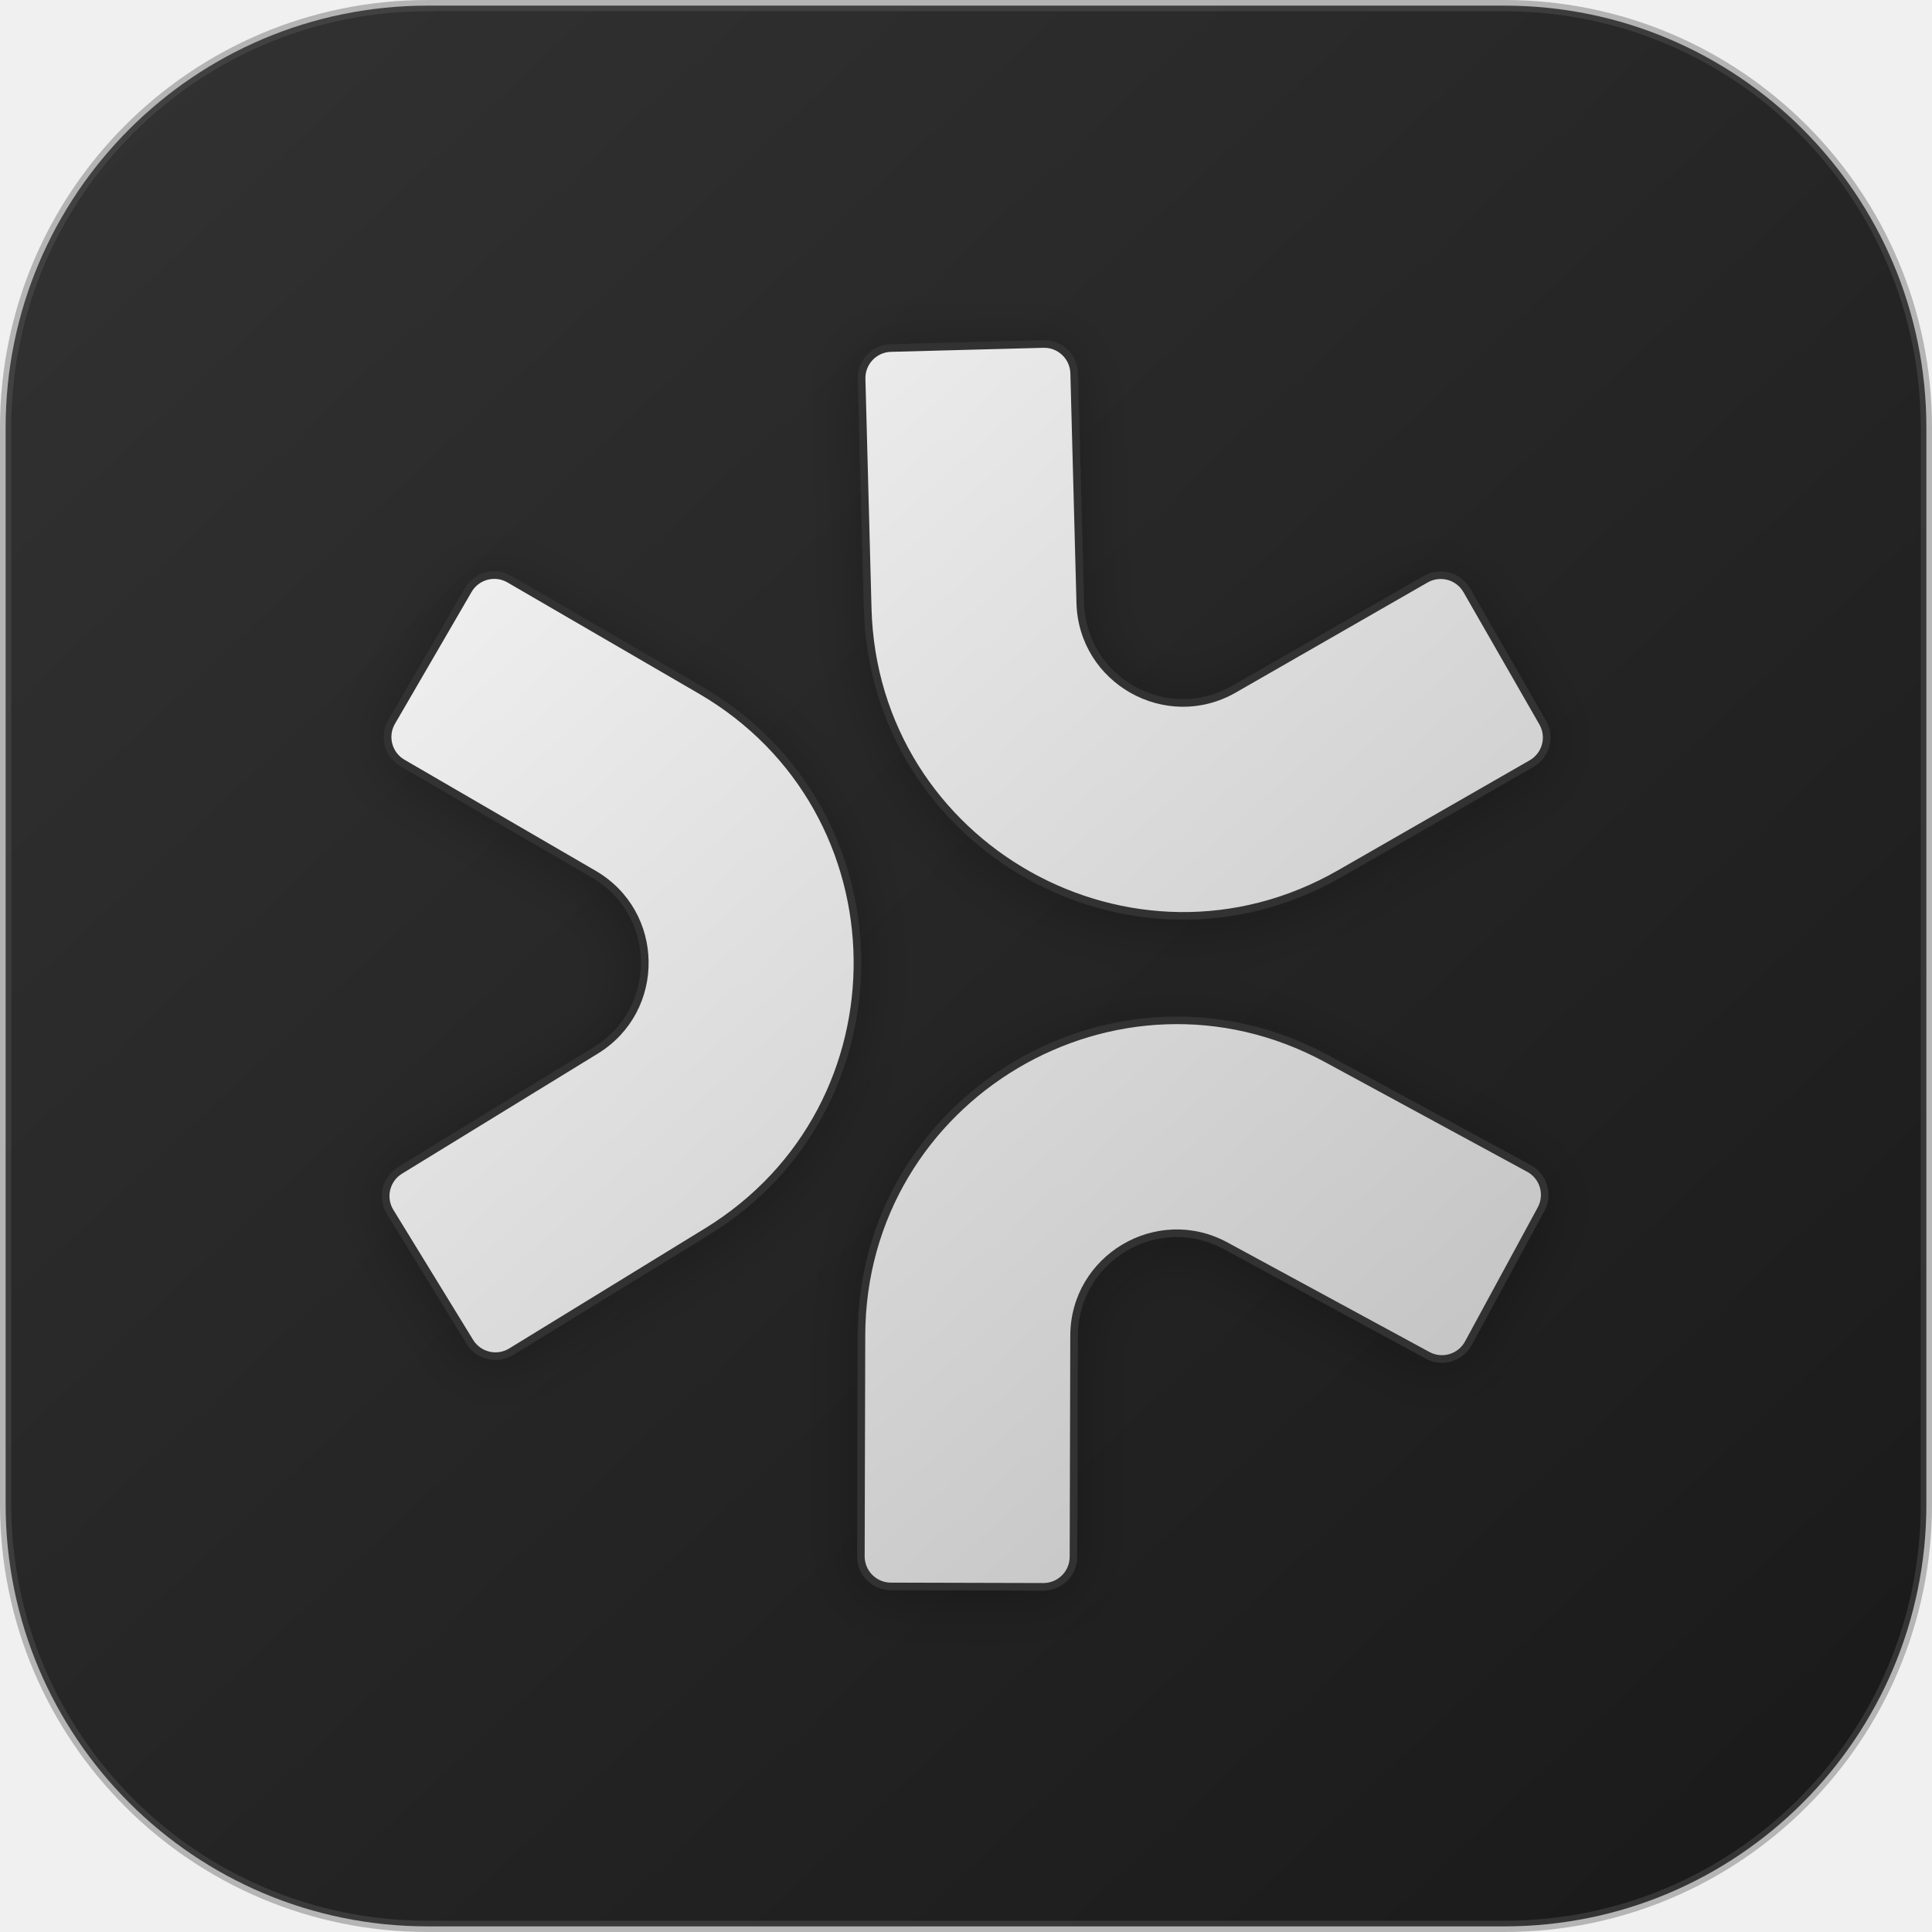
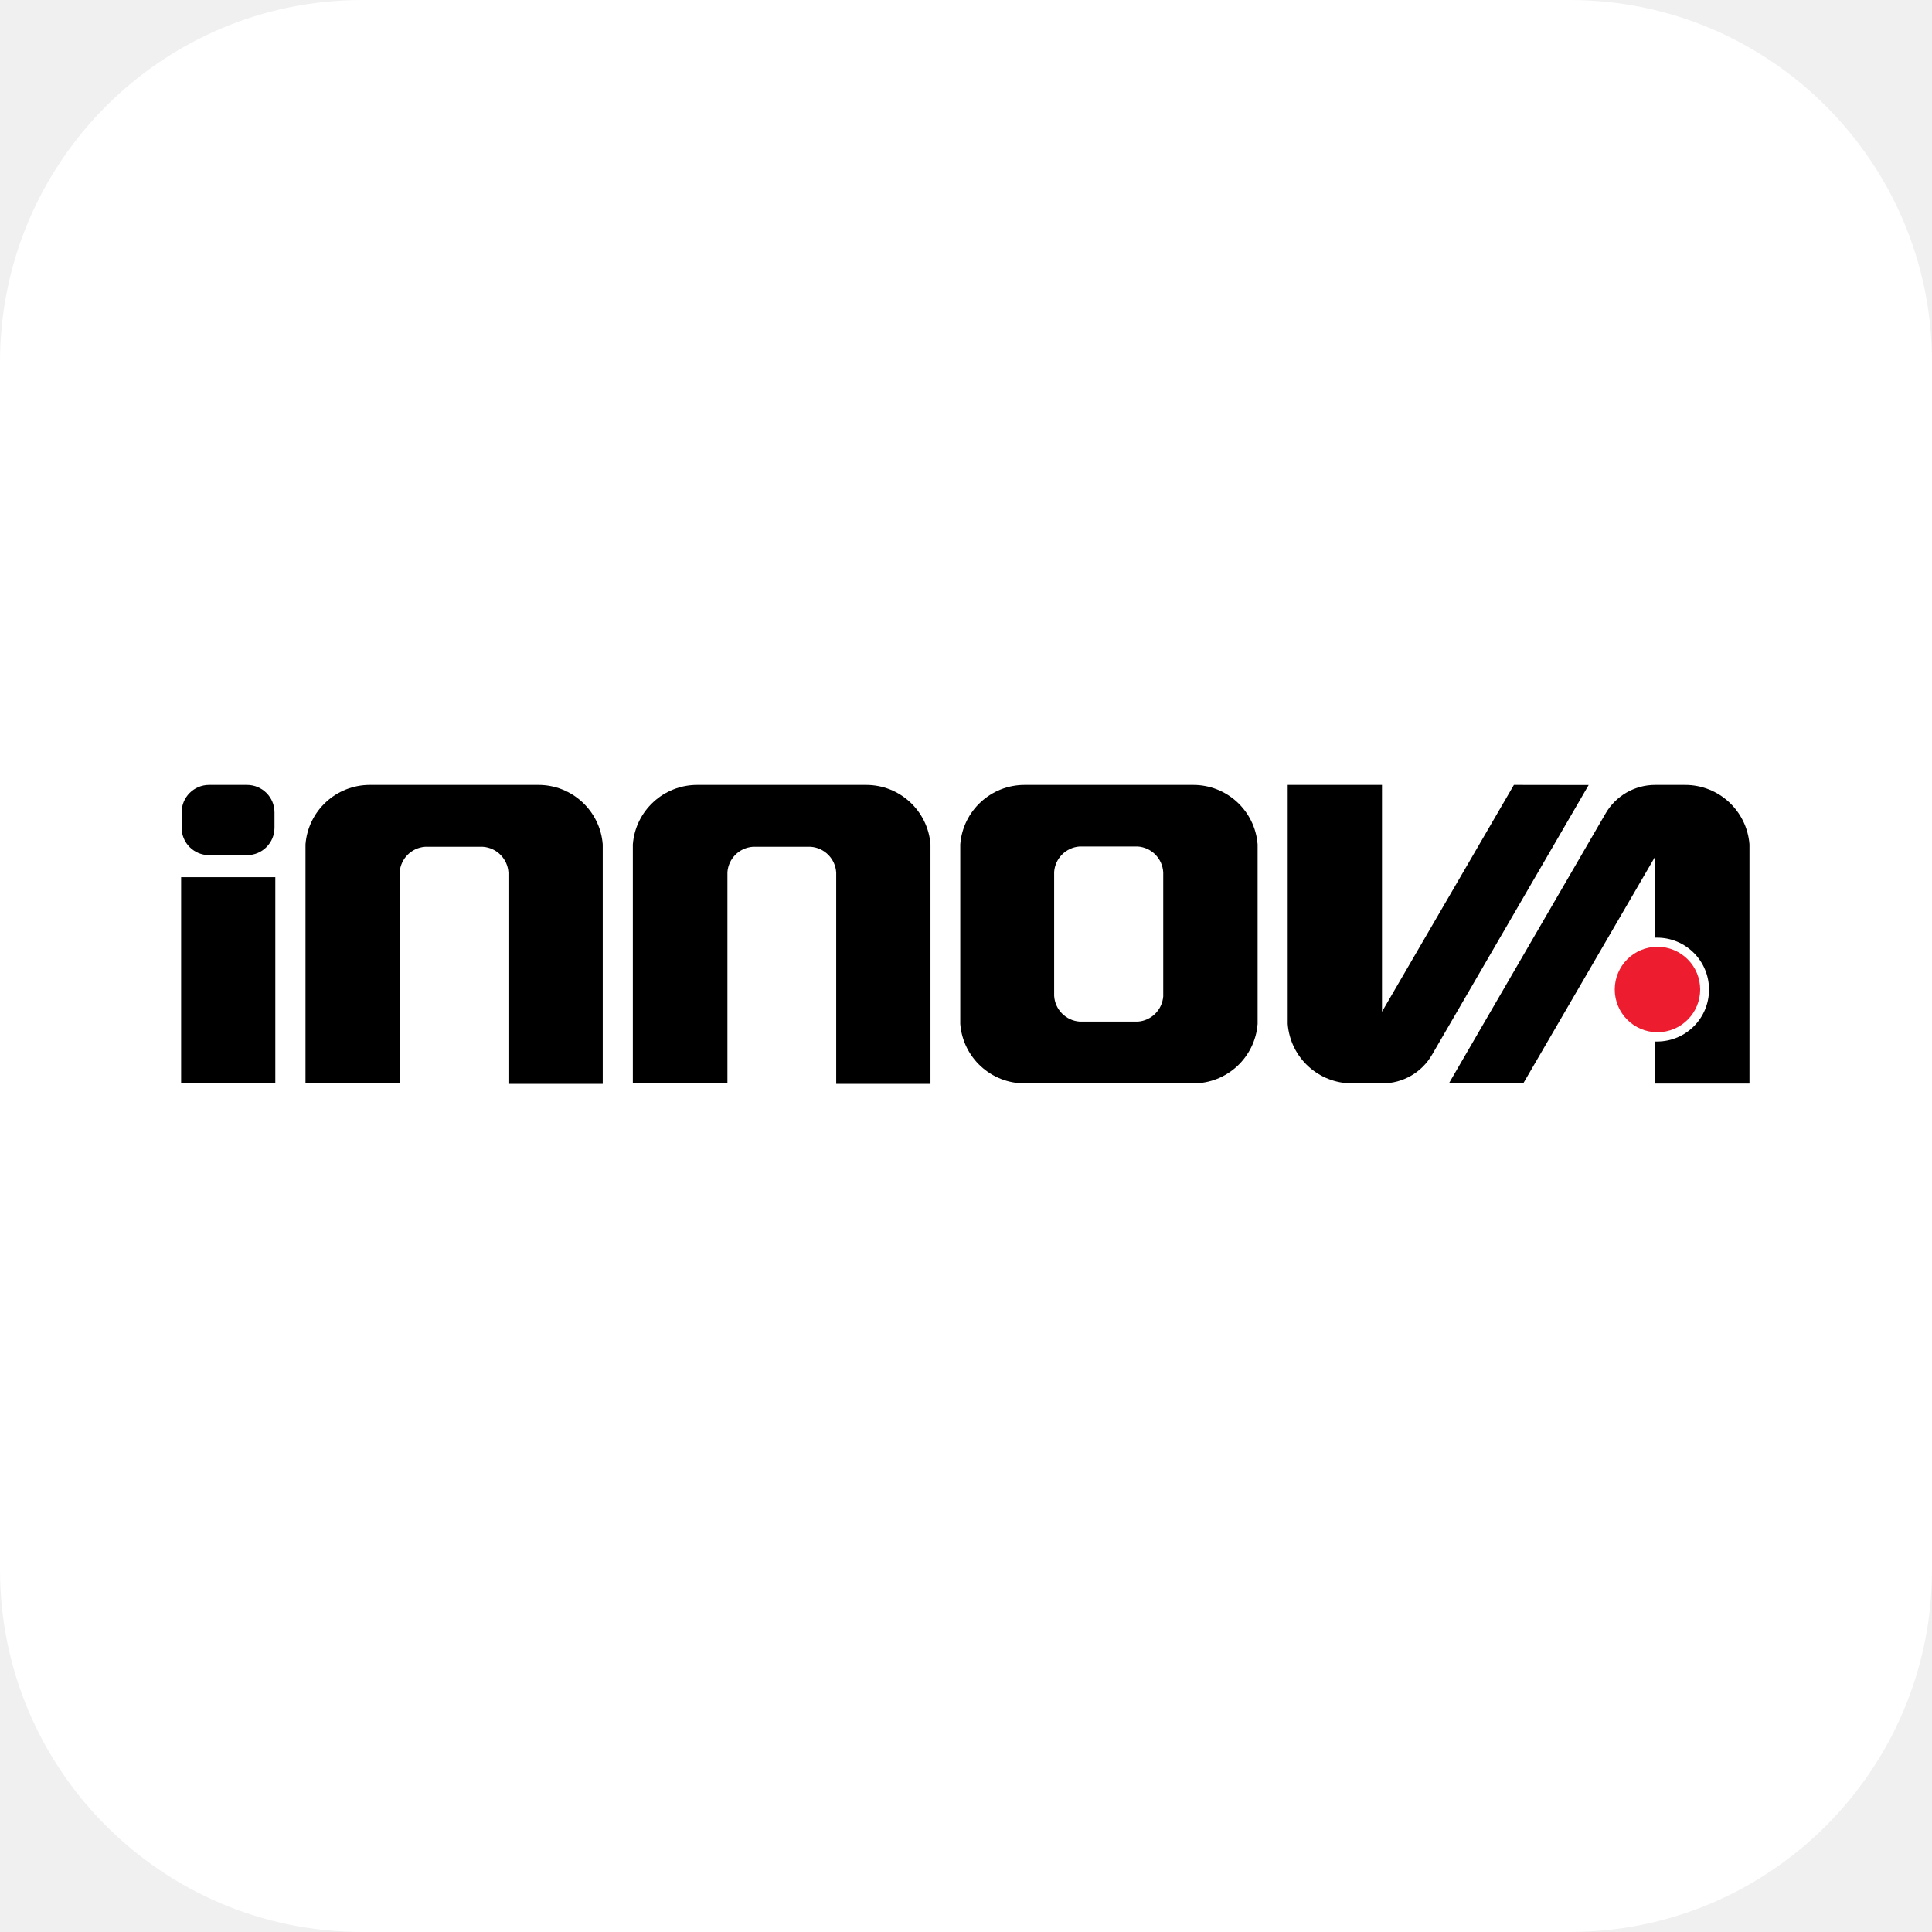
- <svg xmlns="http://www.w3.org/2000/svg" width="1030" height="1030" viewBox="0 0 1030 1030" fill="none">
-   <rect x="3" y="3" width="1024" height="1024" rx="225" fill="url(#paint0_linear_239_9589)" />
-   <rect x="3" y="3" width="1024" height="1024" rx="225" stroke="url(#paint1_linear_239_9589)" stroke-opacity="0.4" stroke-width="6" stroke-linejoin="bevel" />
-   <g filter="url(#filter0_d_239_9589)">
-     <path fill-rule="evenodd" clip-rule="evenodd" d="M657.89 367.455L760.118 308.797C767.782 304.399 777.56 307.047 781.958 314.712L822.422 385.232C826.82 392.897 824.172 402.675 816.507 407.073L714.28 465.73C603.946 529.039 466 451.575 462.625 324.414L459.376 201.997C459.142 193.164 466.113 185.813 474.946 185.579L556.222 183.422C565.056 183.187 572.407 190.158 572.641 198.991L575.89 321.407C576.99 362.842 621.938 388.083 657.89 367.455ZM316.544 465.963L214.632 406.759C206.991 402.321 204.395 392.528 208.834 384.888L249.674 314.585C254.113 306.944 263.905 304.348 271.546 308.787L373.459 367.99C483.452 431.887 485.34 590.083 376.902 656.587L272.511 720.609C264.978 725.229 255.127 722.867 250.507 715.334L208.001 646.026C203.381 638.493 205.742 628.641 213.275 624.022L317.666 560C353 538.33 352.385 486.783 316.544 465.963ZM556.237 845.957C565.073 845.981 572.256 838.837 572.279 830L572.594 712.14C572.705 670.69 617.039 644.384 653.472 664.149L761.112 722.544C768.879 726.757 778.592 723.877 782.806 716.109L821.575 644.644C825.789 636.876 822.908 627.164 815.141 622.95L707.501 564.556C595.688 503.898 459.63 584.63 459.29 711.837L458.975 829.697C458.952 838.534 466.096 845.716 474.932 845.74L556.237 845.957Z" fill="url(#paint2_linear_239_9589)" />
-     <path d="M657.89 367.455L658.885 369.189L658.885 369.189L657.89 367.455ZM714.28 465.73L715.275 467.465L715.275 467.465L714.28 465.73ZM462.625 324.414L460.626 324.467L460.626 324.467L462.625 324.414ZM575.89 321.407L577.889 321.354L577.889 321.354L575.89 321.407ZM316.544 465.963L317.549 464.233L317.549 464.233L316.544 465.963ZM373.459 367.99L374.463 366.26L374.463 366.26L373.459 367.99ZM376.902 656.587L375.856 654.882L375.856 654.882L376.902 656.587ZM317.666 560L316.621 558.295L316.621 558.295L317.666 560ZM572.594 712.14L574.594 712.145L574.594 712.145L572.594 712.14ZM653.472 664.149L654.426 662.391L654.426 662.391L653.472 664.149ZM707.501 564.556L708.455 562.798L708.455 562.798L707.501 564.556ZM459.29 711.837L461.29 711.842L461.29 711.842L459.29 711.837ZM821.575 644.644L823.333 645.597L821.575 644.644ZM815.141 622.95L814.188 624.708L815.141 622.95ZM208.001 646.026L209.706 644.98L208.001 646.026ZM213.275 624.022L212.23 622.317L213.275 624.022ZM249.674 314.585L247.945 313.58L249.674 314.585ZM271.546 308.787L272.551 307.057L271.546 308.787ZM761.112 722.544L762.066 720.786L761.112 722.544ZM782.806 716.109L781.048 715.156L782.806 716.109ZM214.632 406.759L213.627 408.489L214.632 406.759ZM208.834 384.888L207.104 383.883L208.834 384.888ZM572.279 830L570.279 829.995L572.279 830ZM556.237 845.957L556.231 847.957L556.237 845.957ZM572.641 198.991L574.64 198.938L572.641 198.991ZM822.422 385.232L824.157 384.237L822.422 385.232ZM816.507 407.073L815.512 405.338L816.507 407.073ZM459.376 201.997L461.376 201.944L459.376 201.997ZM474.946 185.579L474.893 183.579L474.946 185.579ZM458.975 829.697L460.975 829.703L458.975 829.697ZM474.932 845.74L474.927 847.74L474.932 845.74ZM781.958 314.712L780.224 315.707L781.958 314.712ZM759.122 307.062L656.894 365.72L658.885 369.189L761.113 310.532L759.122 307.062ZM824.157 384.237L783.693 313.717L780.224 315.707L820.687 386.228L824.157 384.237ZM715.275 467.465L817.503 408.808L815.512 405.338L713.284 463.996L715.275 467.465ZM460.626 324.467C464.041 453.142 603.628 531.527 715.275 467.465L713.284 463.996C604.263 526.551 467.959 450.009 464.625 324.36L460.626 324.467ZM457.377 202.051L460.626 324.467L464.625 324.36L461.376 201.944L457.377 202.051ZM556.169 181.422L474.893 183.579L474.999 187.578L556.275 185.421L556.169 181.422ZM577.889 321.354L574.64 198.938L570.642 199.044L573.891 321.461L577.889 321.354ZM656.894 365.72C622.256 385.595 578.949 361.276 577.889 321.354L573.891 321.461C575.031 364.409 621.621 390.571 658.885 369.189L656.894 365.72ZM213.627 408.489L315.54 467.692L317.549 464.233L215.636 405.03L213.627 408.489ZM247.945 313.58L207.104 383.883L210.563 385.892L251.403 315.589L247.945 313.58ZM374.463 366.26L272.551 307.057L270.541 310.516L372.454 369.719L374.463 366.26ZM377.947 658.292C487.676 590.997 485.766 430.918 374.463 366.26L372.454 369.719C481.139 432.856 483.004 589.17 375.856 654.882L377.947 658.292ZM273.557 722.314L377.947 658.292L375.856 654.882L271.465 718.904L273.557 722.314ZM206.296 647.071L248.802 716.38L252.212 714.289L209.706 644.98L206.296 647.071ZM316.621 558.295L212.23 622.317L214.321 625.727L318.712 561.705L316.621 558.295ZM315.54 467.692C350.071 487.752 350.664 537.417 316.621 558.295L318.712 561.705C355.336 539.244 354.698 485.814 317.549 464.233L315.54 467.692ZM570.594 712.134L570.279 829.995L574.279 830.005L574.594 712.145L570.594 712.134ZM654.426 662.391C616.662 641.904 570.709 669.171 570.594 712.134L574.594 712.145C574.701 672.209 617.416 646.864 652.519 665.907L654.426 662.391ZM762.066 720.786L654.426 662.391L652.519 665.907L760.158 724.302L762.066 720.786ZM819.817 643.69L781.048 715.156L784.563 717.063L823.333 645.597L819.817 643.69ZM706.548 566.314L814.188 624.708L816.095 621.192L708.455 562.798L706.548 566.314ZM461.29 711.842C461.626 586.15 596.065 506.378 706.548 566.314L708.455 562.798C595.312 501.418 457.634 583.111 457.29 711.831L461.29 711.842ZM460.975 829.703L461.29 711.842L457.29 711.831L456.975 829.692L460.975 829.703ZM556.242 843.957L474.938 843.74L474.927 847.74L556.231 847.957L556.242 843.957ZM823.333 645.597C828.074 636.859 824.833 625.933 816.095 621.192L814.188 624.708C820.984 628.395 823.504 636.894 819.817 643.69L823.333 645.597ZM209.706 644.98C205.663 638.389 207.73 629.769 214.321 625.727L212.23 622.317C203.755 627.514 201.099 638.597 206.296 647.071L209.706 644.98ZM251.403 315.589C255.287 308.903 263.856 306.632 270.541 310.516L272.551 307.057C263.955 302.064 252.938 304.984 247.945 313.58L251.403 315.589ZM760.158 724.302C768.897 729.042 779.823 725.801 784.563 717.063L781.048 715.156C777.361 721.952 768.862 724.473 762.066 720.786L760.158 724.302ZM215.636 405.03C208.95 401.146 206.679 392.578 210.563 385.892L207.104 383.883C202.111 392.479 205.031 403.495 213.627 408.489L215.636 405.03ZM570.279 829.995C570.259 837.727 563.974 843.978 556.242 843.957L556.231 847.957C566.172 847.984 574.253 839.946 574.279 830.005L570.279 829.995ZM556.275 185.421C564.005 185.216 570.437 191.315 570.642 199.044L574.64 198.938C574.377 189.001 566.107 181.158 556.169 181.422L556.275 185.421ZM271.465 718.904C264.874 722.946 256.254 720.88 252.212 714.289L248.802 716.38C253.999 724.854 265.082 727.511 273.557 722.314L271.465 718.904ZM820.687 386.228C824.536 392.934 822.218 401.49 815.512 405.338L817.503 408.808C826.125 403.86 829.104 392.859 824.157 384.237L820.687 386.228ZM461.376 201.944C461.17 194.215 467.27 187.783 474.999 187.578L474.893 183.579C464.956 183.843 457.113 192.113 457.377 202.051L461.376 201.944ZM456.975 829.692C456.949 839.633 464.986 847.713 474.927 847.74L474.938 843.74C467.206 843.719 460.954 837.435 460.975 829.703L456.975 829.692ZM761.113 310.532C767.819 306.684 776.375 309.001 780.224 315.707L783.693 313.717C778.745 305.094 767.745 302.115 759.122 307.062L761.113 310.532Z" fill="#323232" />
+ <svg xmlns="http://www.w3.org/2000/svg" width="128" height="128" viewBox="0 0 128 128">
+   <rect width="128" height="128" rx="24" fill="#fff" />
+   <g transform="translate(12 52)">
+     <path d="M1.853.003h2.513a1.82 1.82 0 0 1 1.82 1.82v1.014a1.82 1.82 0 0 1-1.82 1.82H1.853a1.82 1.82 0 0 1-1.82-1.82V1.823A1.82 1.82 0 0 1 1.853.003ZM6.24 6.117H0v13.66h6.24v-13.66ZM14.48 19.777v-14a1.82 1.82 0 0 1 1.673-1.674H20a1.82 1.82 0 0 1 1.686 1.707v14h6.247V3.943A4.273 4.273 0 0 0 23.66.003H12.506a4.273 4.273 0 0 0-4.266 3.94v15.834h6.24ZM36.194 19.777v-14a1.82 1.82 0 0 1 1.673-1.674h3.854a1.82 1.82 0 0 1 1.68 1.707v14h6.246V3.943A4.273 4.273 0 0 0 45.38.003H34.194a4.273 4.273 0 0 0-4.267 3.94v15.834h6.267Z" />
+     <path fill-rule="evenodd" d="M67.047.003H55.893a4.273 4.273 0 0 0-4.273 3.94v11.894a4.273 4.273 0 0 0 4.273 3.94h11.154a4.273 4.273 0 0 0 4.273-3.94V3.943A4.273 4.273 0 0 0 67.047.003Zm-3.64 15.68h-3.88a1.82 1.82 0 0 1-1.687-1.706V5.763a1.82 1.82 0 0 1 1.687-1.68h3.853a1.82 1.82 0 0 1 1.687 1.707v8.227a1.82 1.82 0 0 1-1.667 1.666h.007Z" />
+     <path d="m88.3.003-8.74 15.027V.003h-6.247v15.834a4.273 4.273 0 0 0 4.273 3.94h2a3.79 3.79 0 0 0 3.287-1.894L93.253.01 88.3.003ZM99.66.003h-2a3.79 3.79 0 0 0-3.287 1.894l-10.38 17.88h4.927l8.74-15.027v5.373h.127a3.44 3.44 0 0 1 0 6.88h-.127v2.787h6.247V3.943A4.273 4.273 0 0 0 99.633.003h.027Z" />
+     <path d="M94.981 13.557a2.83 2.83 0 1 1 5.66 0 2.83 2.83 0 0 1-5.66 0Z" fill="#ED1C2E" />
  </g>
-   <defs>
-     <filter id="filter0_d_239_9589" x="171.638" y="153.416" width="686.91" height="730.542" filterUnits="userSpaceOnUse" color-interpolation-filters="sRGB">
-       <feFlood flood-opacity="0" result="BackgroundImageFix" />
-       <feColorMatrix in="SourceAlpha" type="matrix" values="0 0 0 0 0 0 0 0 0 0 0 0 0 0 0 0 0 0 127 0" result="hardAlpha" />
-       <feOffset dy="4" />
-       <feGaussianBlur stdDeviation="16" />
-       <feComposite in2="hardAlpha" operator="out" />
-       <feColorMatrix type="matrix" values="0 0 0 0 0 0 0 0 0 0 0 0 0 0 0 0 0 0 0.25 0" />
-       <feBlend mode="normal" in2="BackgroundImageFix" result="effect1_dropShadow_239_9589" />
-       <feBlend mode="normal" in="SourceGraphic" in2="effect1_dropShadow_239_9589" result="shape" />
-     </filter>
-     <linearGradient id="paint0_linear_239_9589" x1="85" y1="26.5" x2="1027" y2="1027" gradientUnits="userSpaceOnUse">
-       <stop stop-color="#313131" />
-       <stop offset="1" stop-color="#191919" />
-     </linearGradient>
-     <linearGradient id="paint1_linear_239_9589" x1="3" y1="-82.5" x2="1593" y2="1538.5" gradientUnits="userSpaceOnUse">
-       <stop stop-color="#595959" />
-       <stop offset="1" stop-color="#5F5F5F" />
-     </linearGradient>
-     <linearGradient id="paint2_linear_239_9589" x1="123.627" y1="64.114" x2="939.893" y2="975.744" gradientUnits="userSpaceOnUse">
-       <stop stop-color="white" />
-       <stop offset="1" stop-color="#B3B3B3" />
-     </linearGradient>
-   </defs>
</svg>
